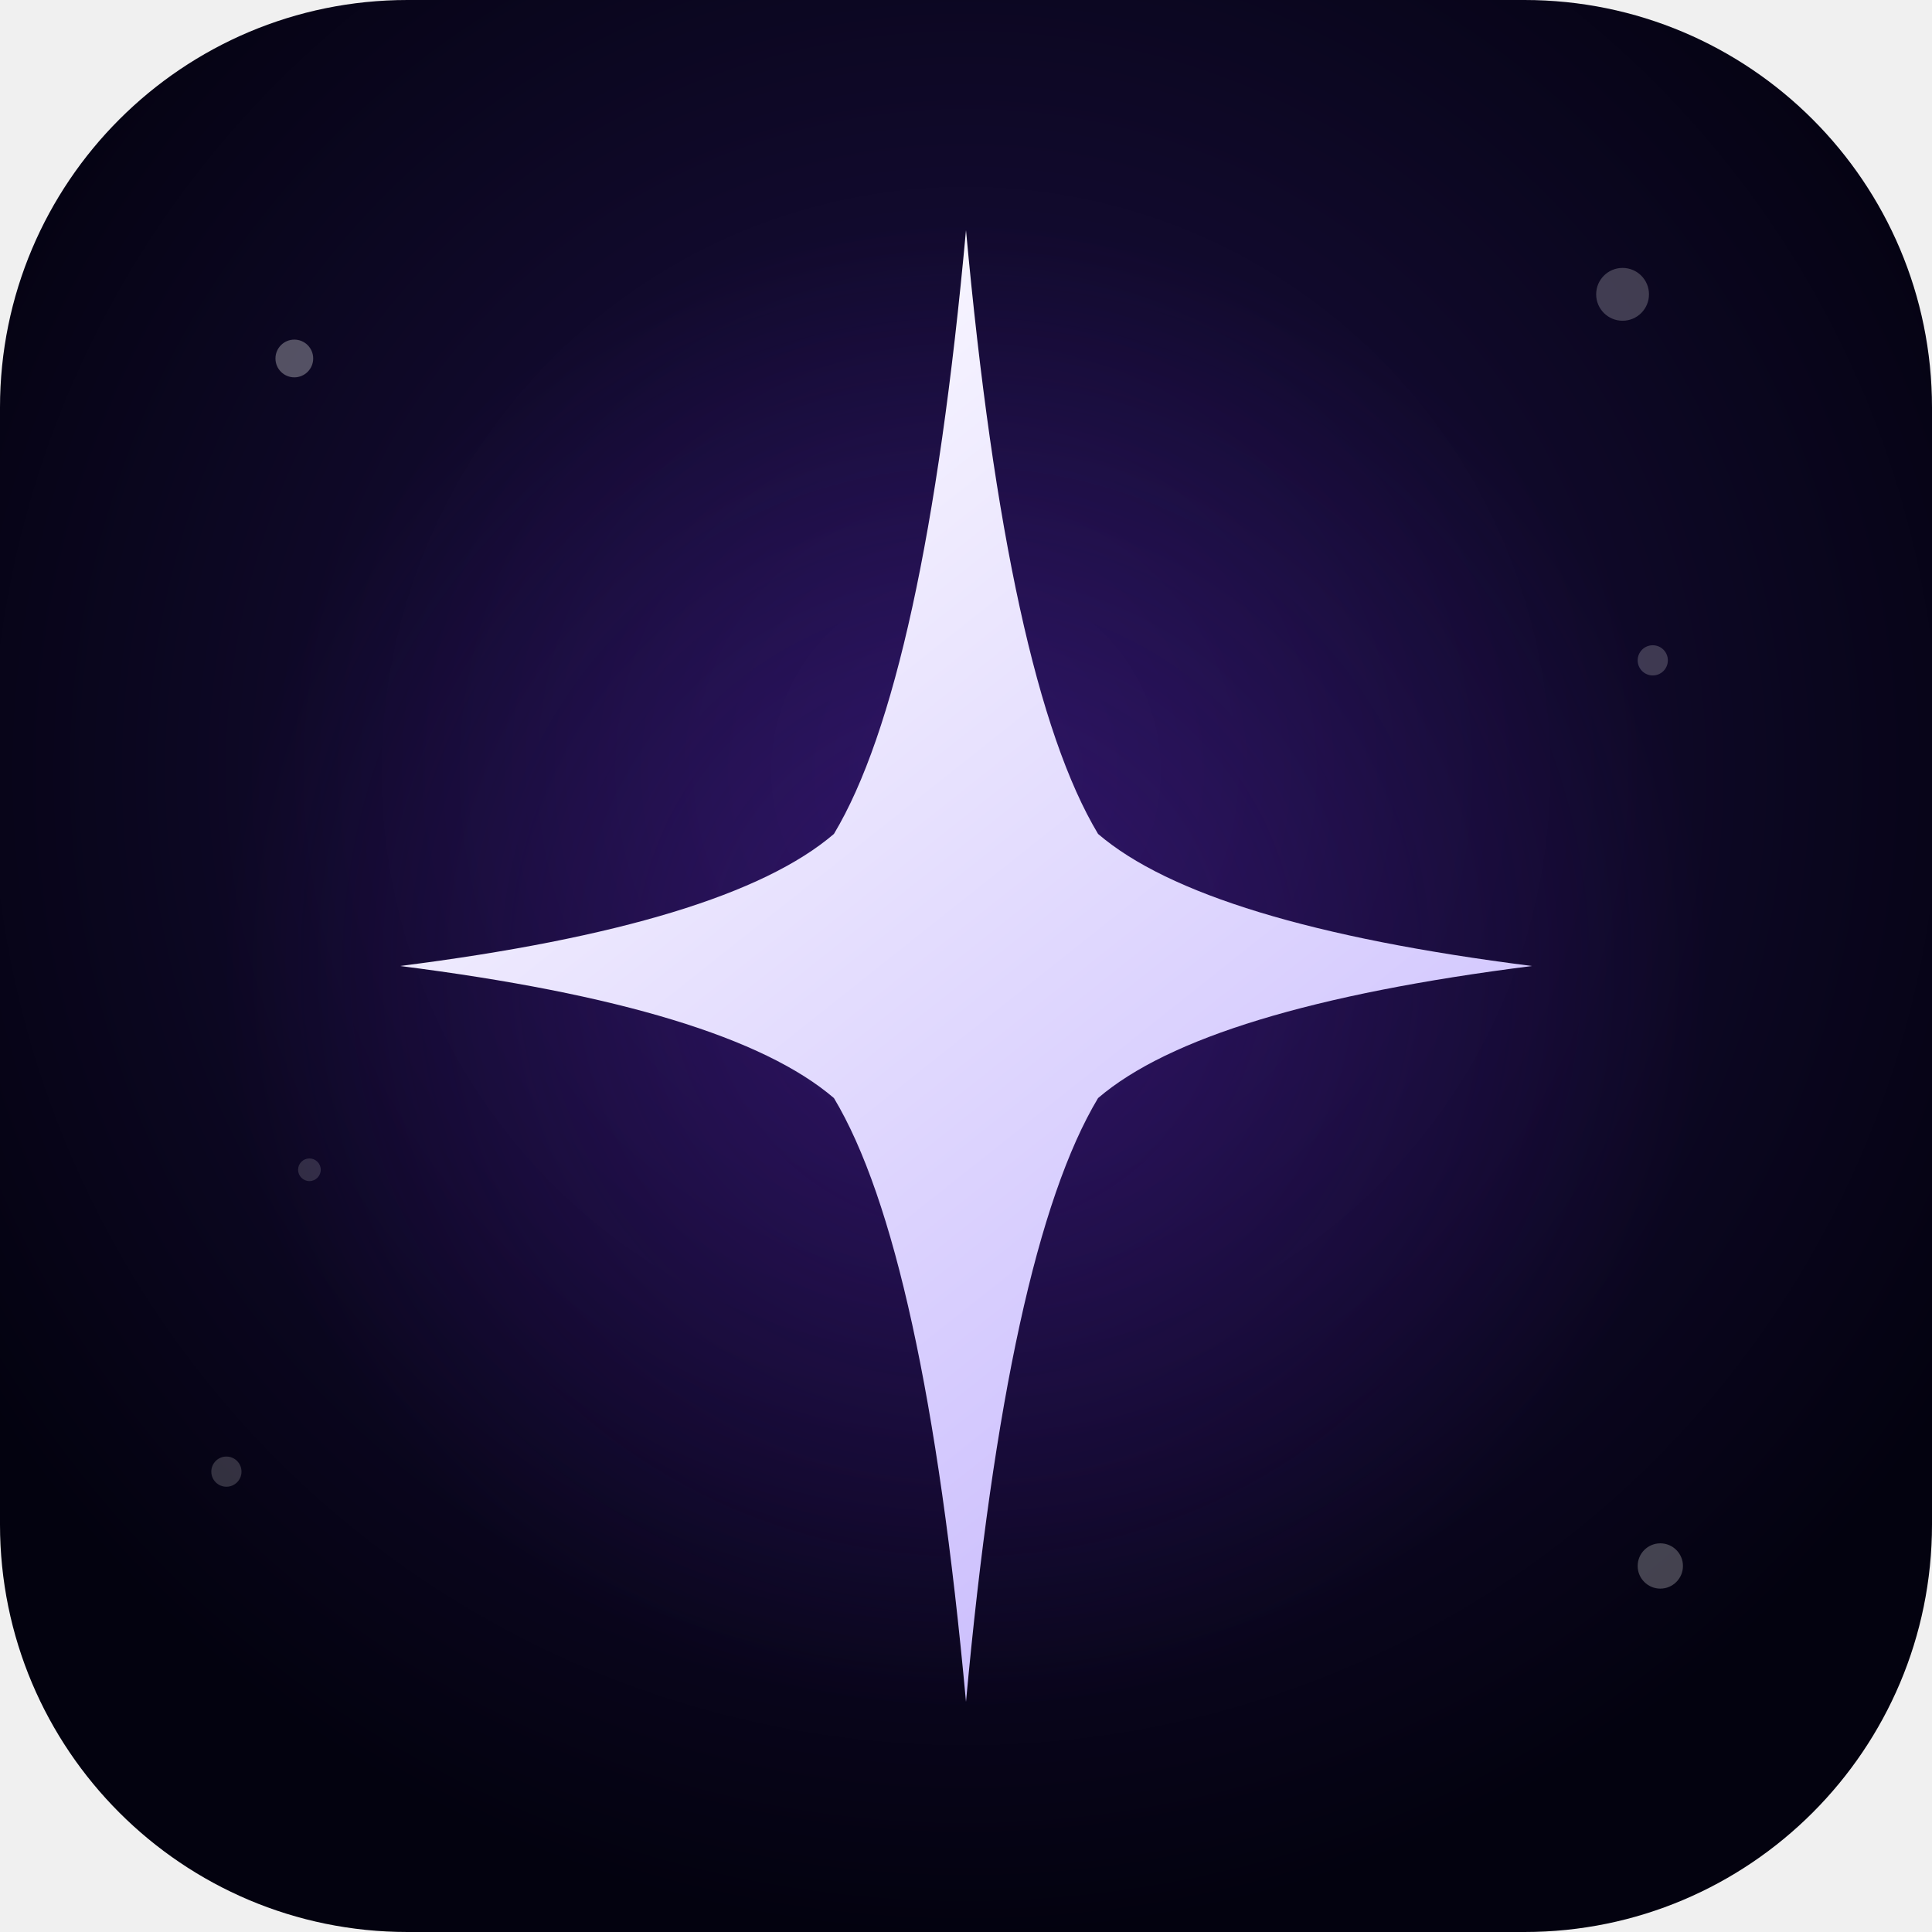
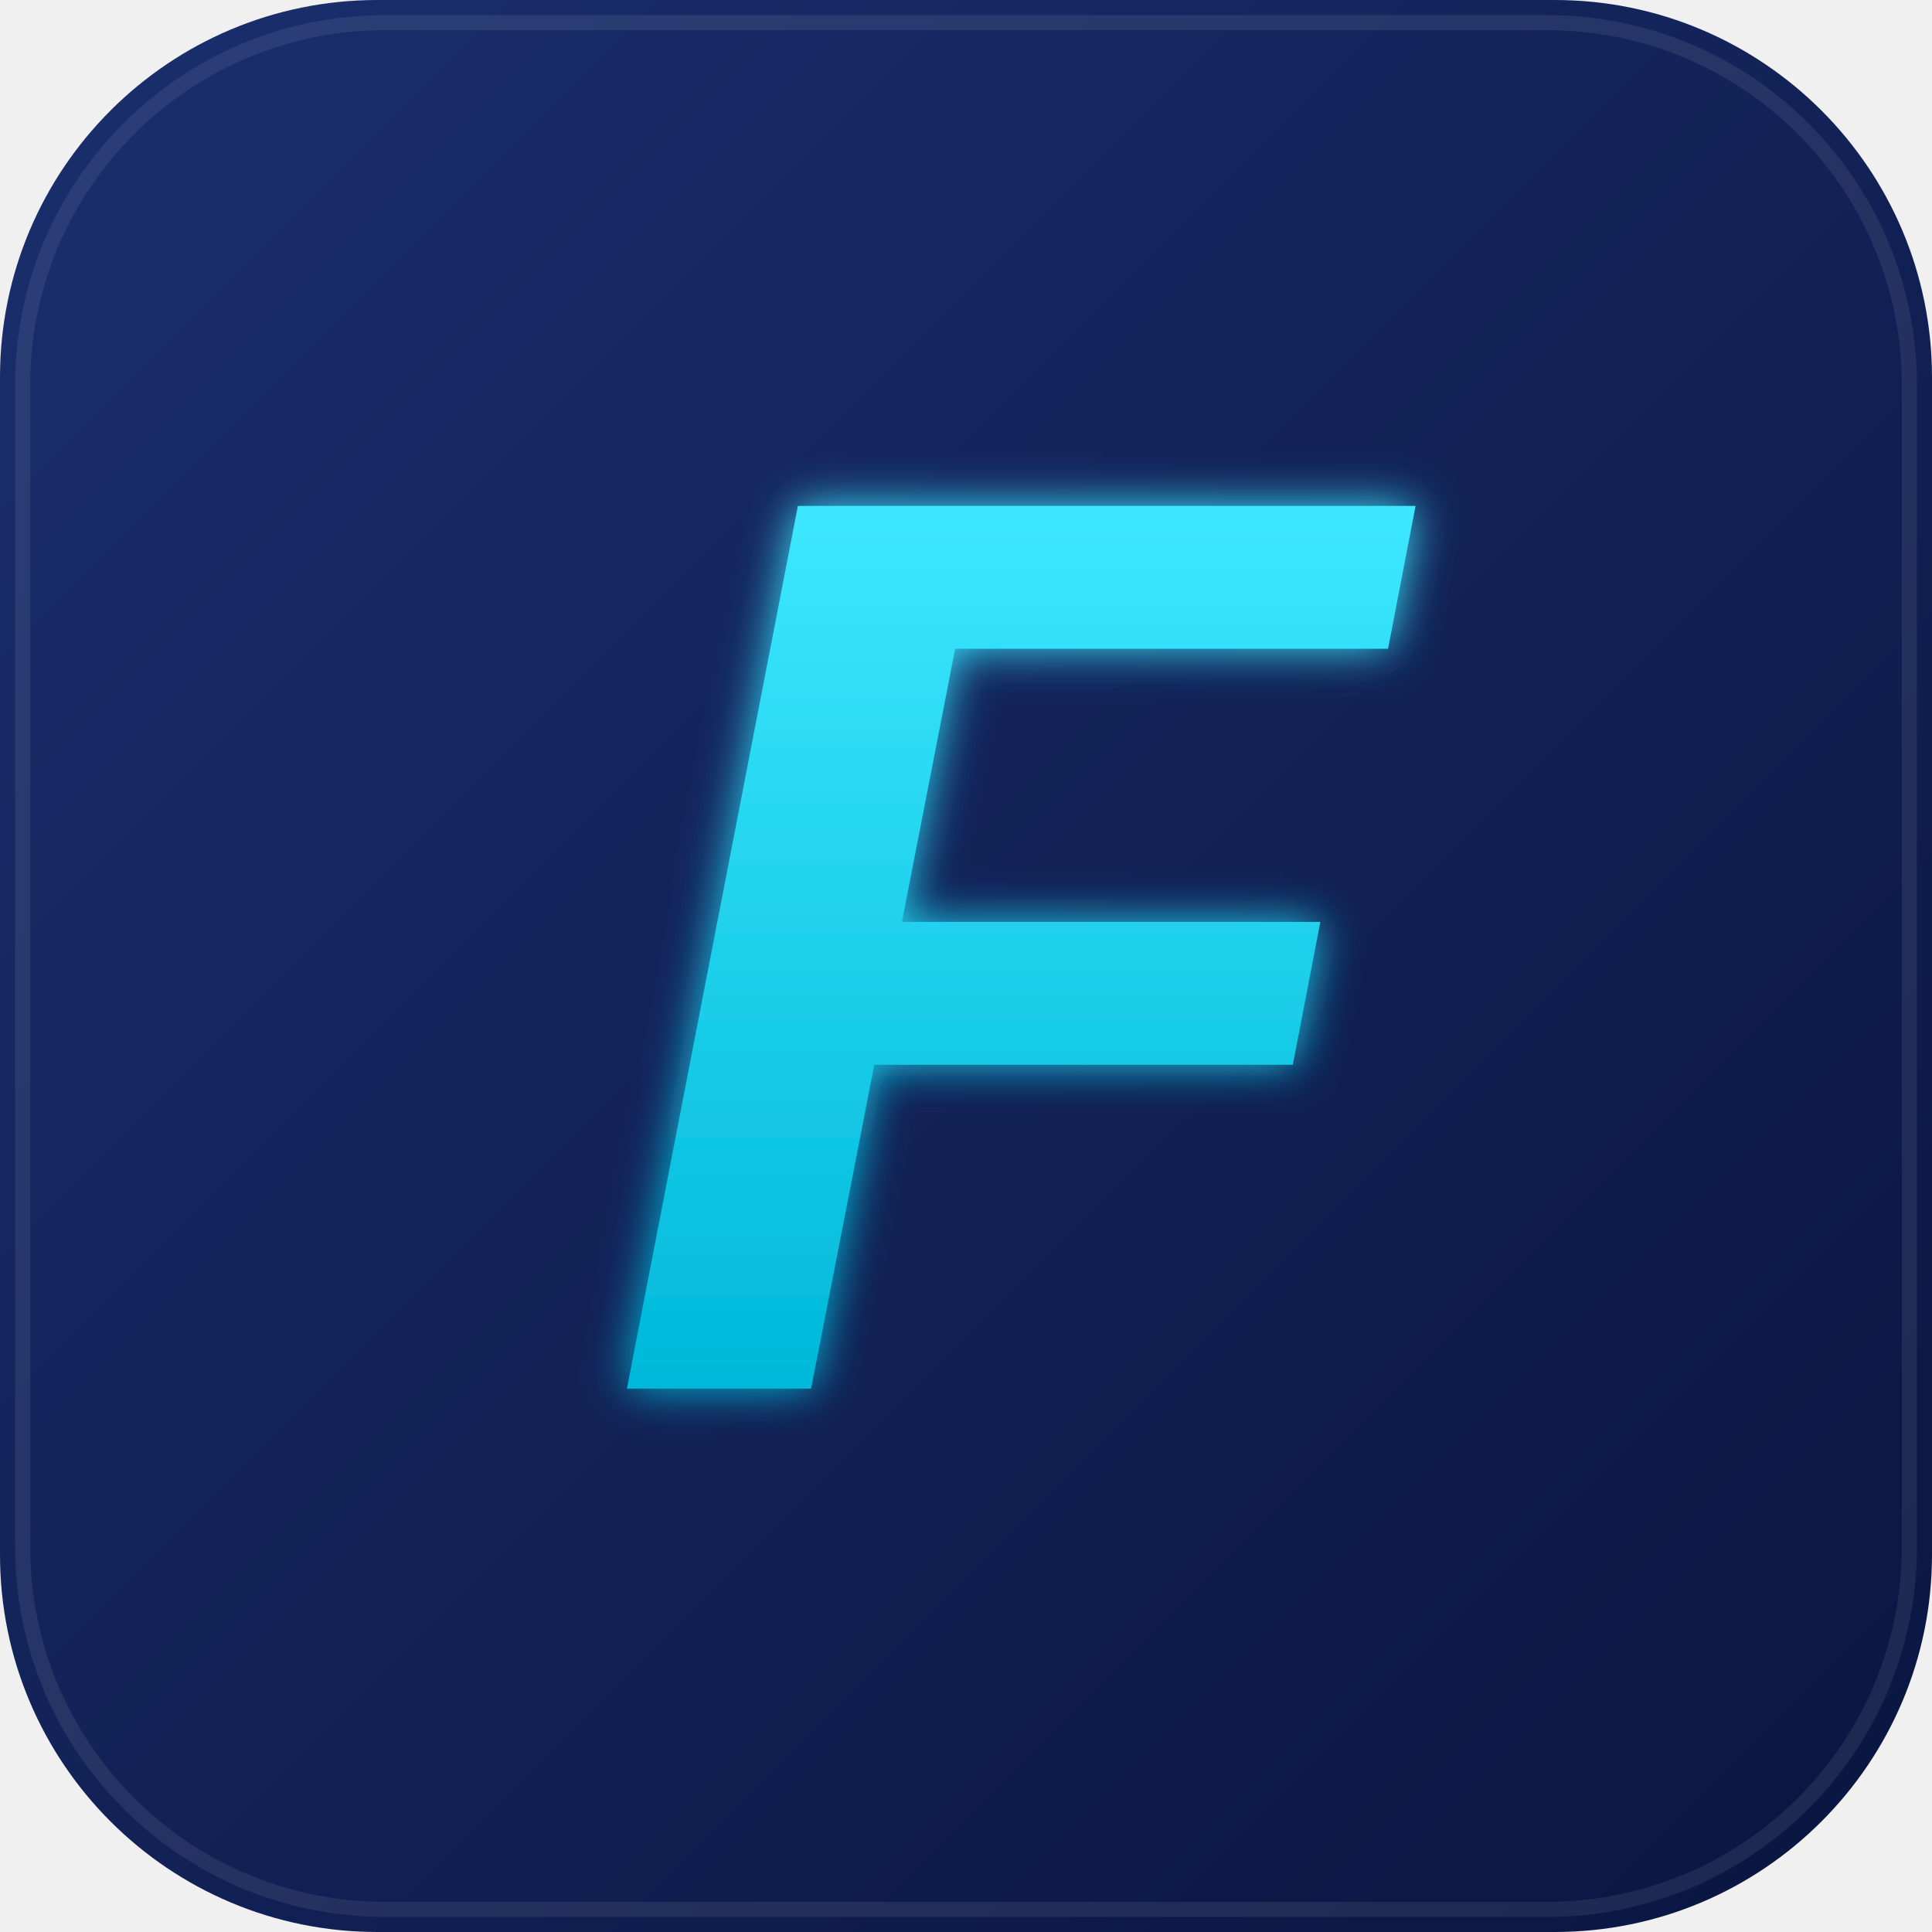
- <svg xmlns="http://www.w3.org/2000/svg" viewBox="0 0 512 512">
+ <svg xmlns="http://www.w3.org/2000/svg" viewBox="0 0 512 512" width="512" height="512">
  <defs>
-     <radialGradient id="bg" cx="50%" cy="40%" r="60%">
-       <stop offset="0%" stop-color="#1E1148" />
-       <stop offset="100%" stop-color="#03020F" />
-     </radialGradient>
-     <linearGradient id="star" x1="20%" y1="0%" x2="80%" y2="100%">
-       <stop offset="0%" stop-color="#FFFFFF" />
-       <stop offset="100%" stop-color="#C4B5FD" />
+     <linearGradient id="bg" x1="0%" y1="0%" x2="100%" y2="100%">
+       <stop offset="0%" style="stop-color:#1a2f6e" />
+       <stop offset="100%" style="stop-color:#0a1540" />
    </linearGradient>
-     <radialGradient id="glow" cx="50%" cy="50%" r="50%">
-       <stop offset="0%" stop-color="#5B21B6" stop-opacity="0.35" />
-       <stop offset="100%" stop-color="#5B21B6" stop-opacity="0" />
-     </radialGradient>
+     <linearGradient id="letter" x1="0%" y1="0%" x2="0%" y2="100%">
+       <stop offset="0%" style="stop-color:#3de8ff" />
+       <stop offset="100%" style="stop-color:#00b8d9" />
+     </linearGradient>
+     <filter id="glow" x="-20%" y="-20%" width="140%" height="140%">
+       <feGaussianBlur stdDeviation="6" result="blur" />
+       <feMerge>
+         <feMergeNode in="blur" />
+         <feMergeNode in="SourceGraphic" />
+       </feMerge>
+     </filter>
  </defs>
-   <rect width="512" height="512" rx="108" fill="url(#bg)" />
-   <circle cx="256" cy="256" r="200" fill="url(#glow)" />
-   <path d="     M 256,61     Q 267,181 291,221     Q 319,245 406,256     Q 319,267 291,291     Q 267,331 256,451     Q 245,331 221,291     Q 193,267 106,256     Q 193,245 221,221     Q 245,181 256,61     Z   " fill="url(#star)" />
-   <circle cx="78" cy="95" r="5" fill="white" opacity="0.30" />
-   <circle cx="430" cy="78" r="7" fill="white" opacity="0.22" />
-   <circle cx="60" cy="390" r="4" fill="white" opacity="0.18" />
-   <circle cx="440" cy="415" r="6" fill="white" opacity="0.25" />
-   <circle cx="438" cy="175" r="4" fill="white" opacity="0.20" />
-   <circle cx="82" cy="310" r="3" fill="white" opacity="0.15" />
+   <rect width="512" height="512" rx="100" ry="100" fill="url(#bg)" />
+   <rect x="6" y="6" width="500" height="500" rx="96" ry="96" fill="none" stroke="rgba(255,255,255,0.08)" stroke-width="4" />
+   <text x="264" y="368" font-family="Arial Black, Arial, sans-serif" font-size="340" font-weight="900" font-style="italic" text-anchor="middle" fill="url(#letter)" filter="url(#glow)">F</text>
</svg>
